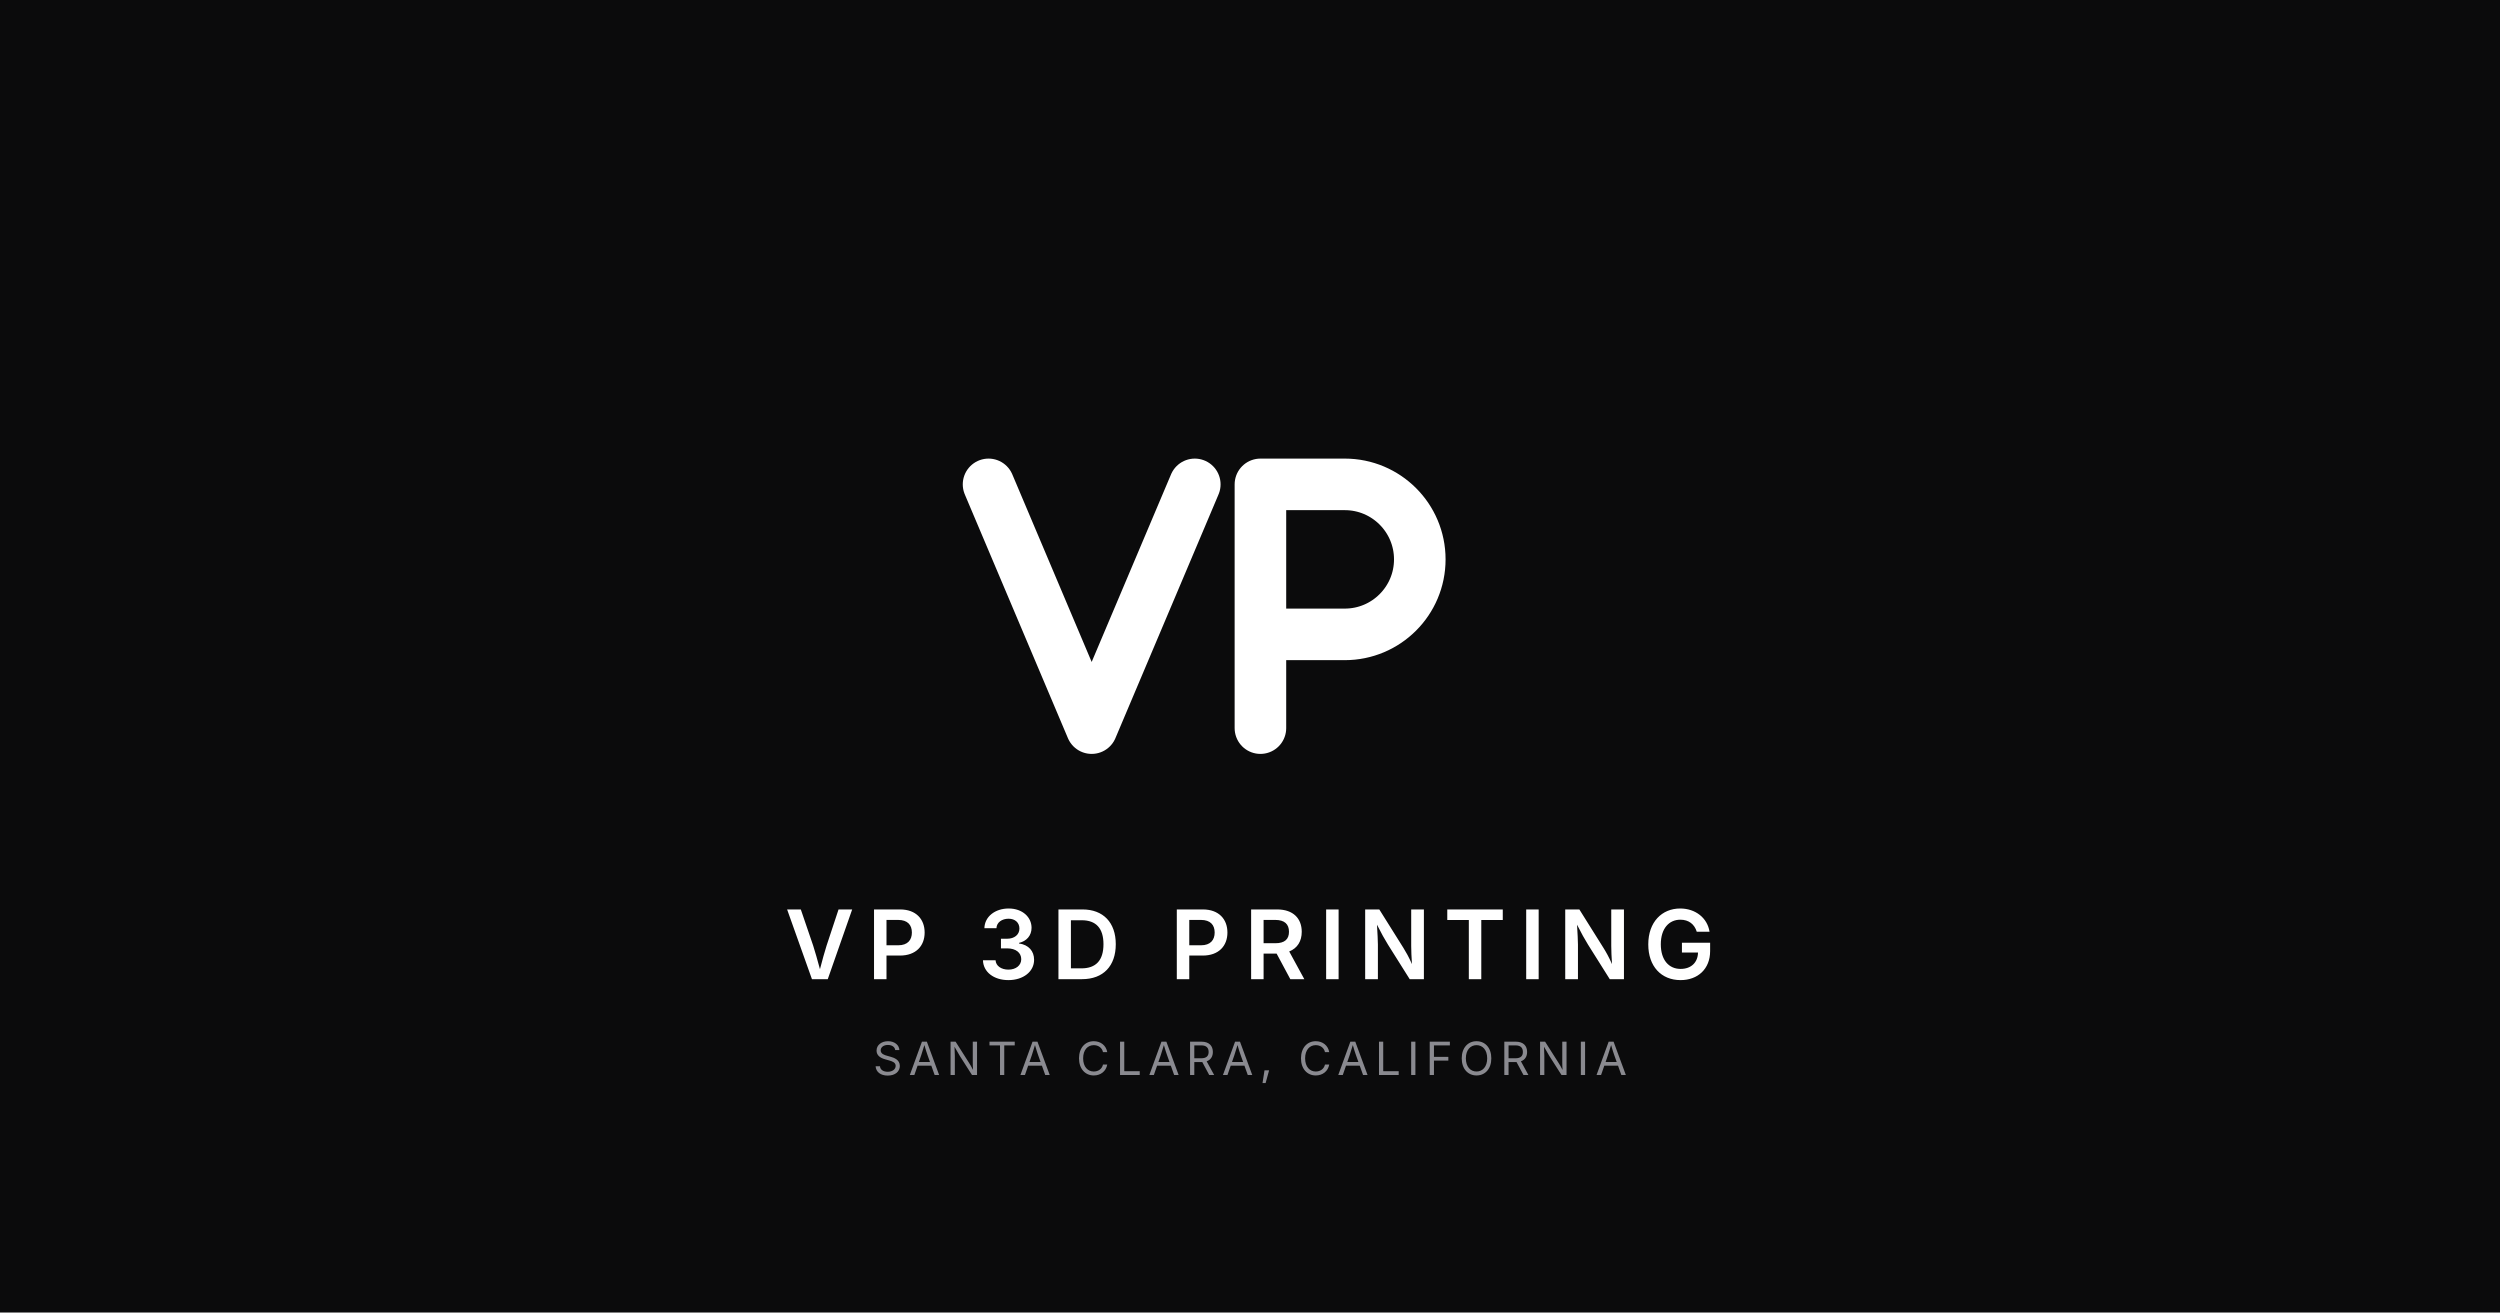
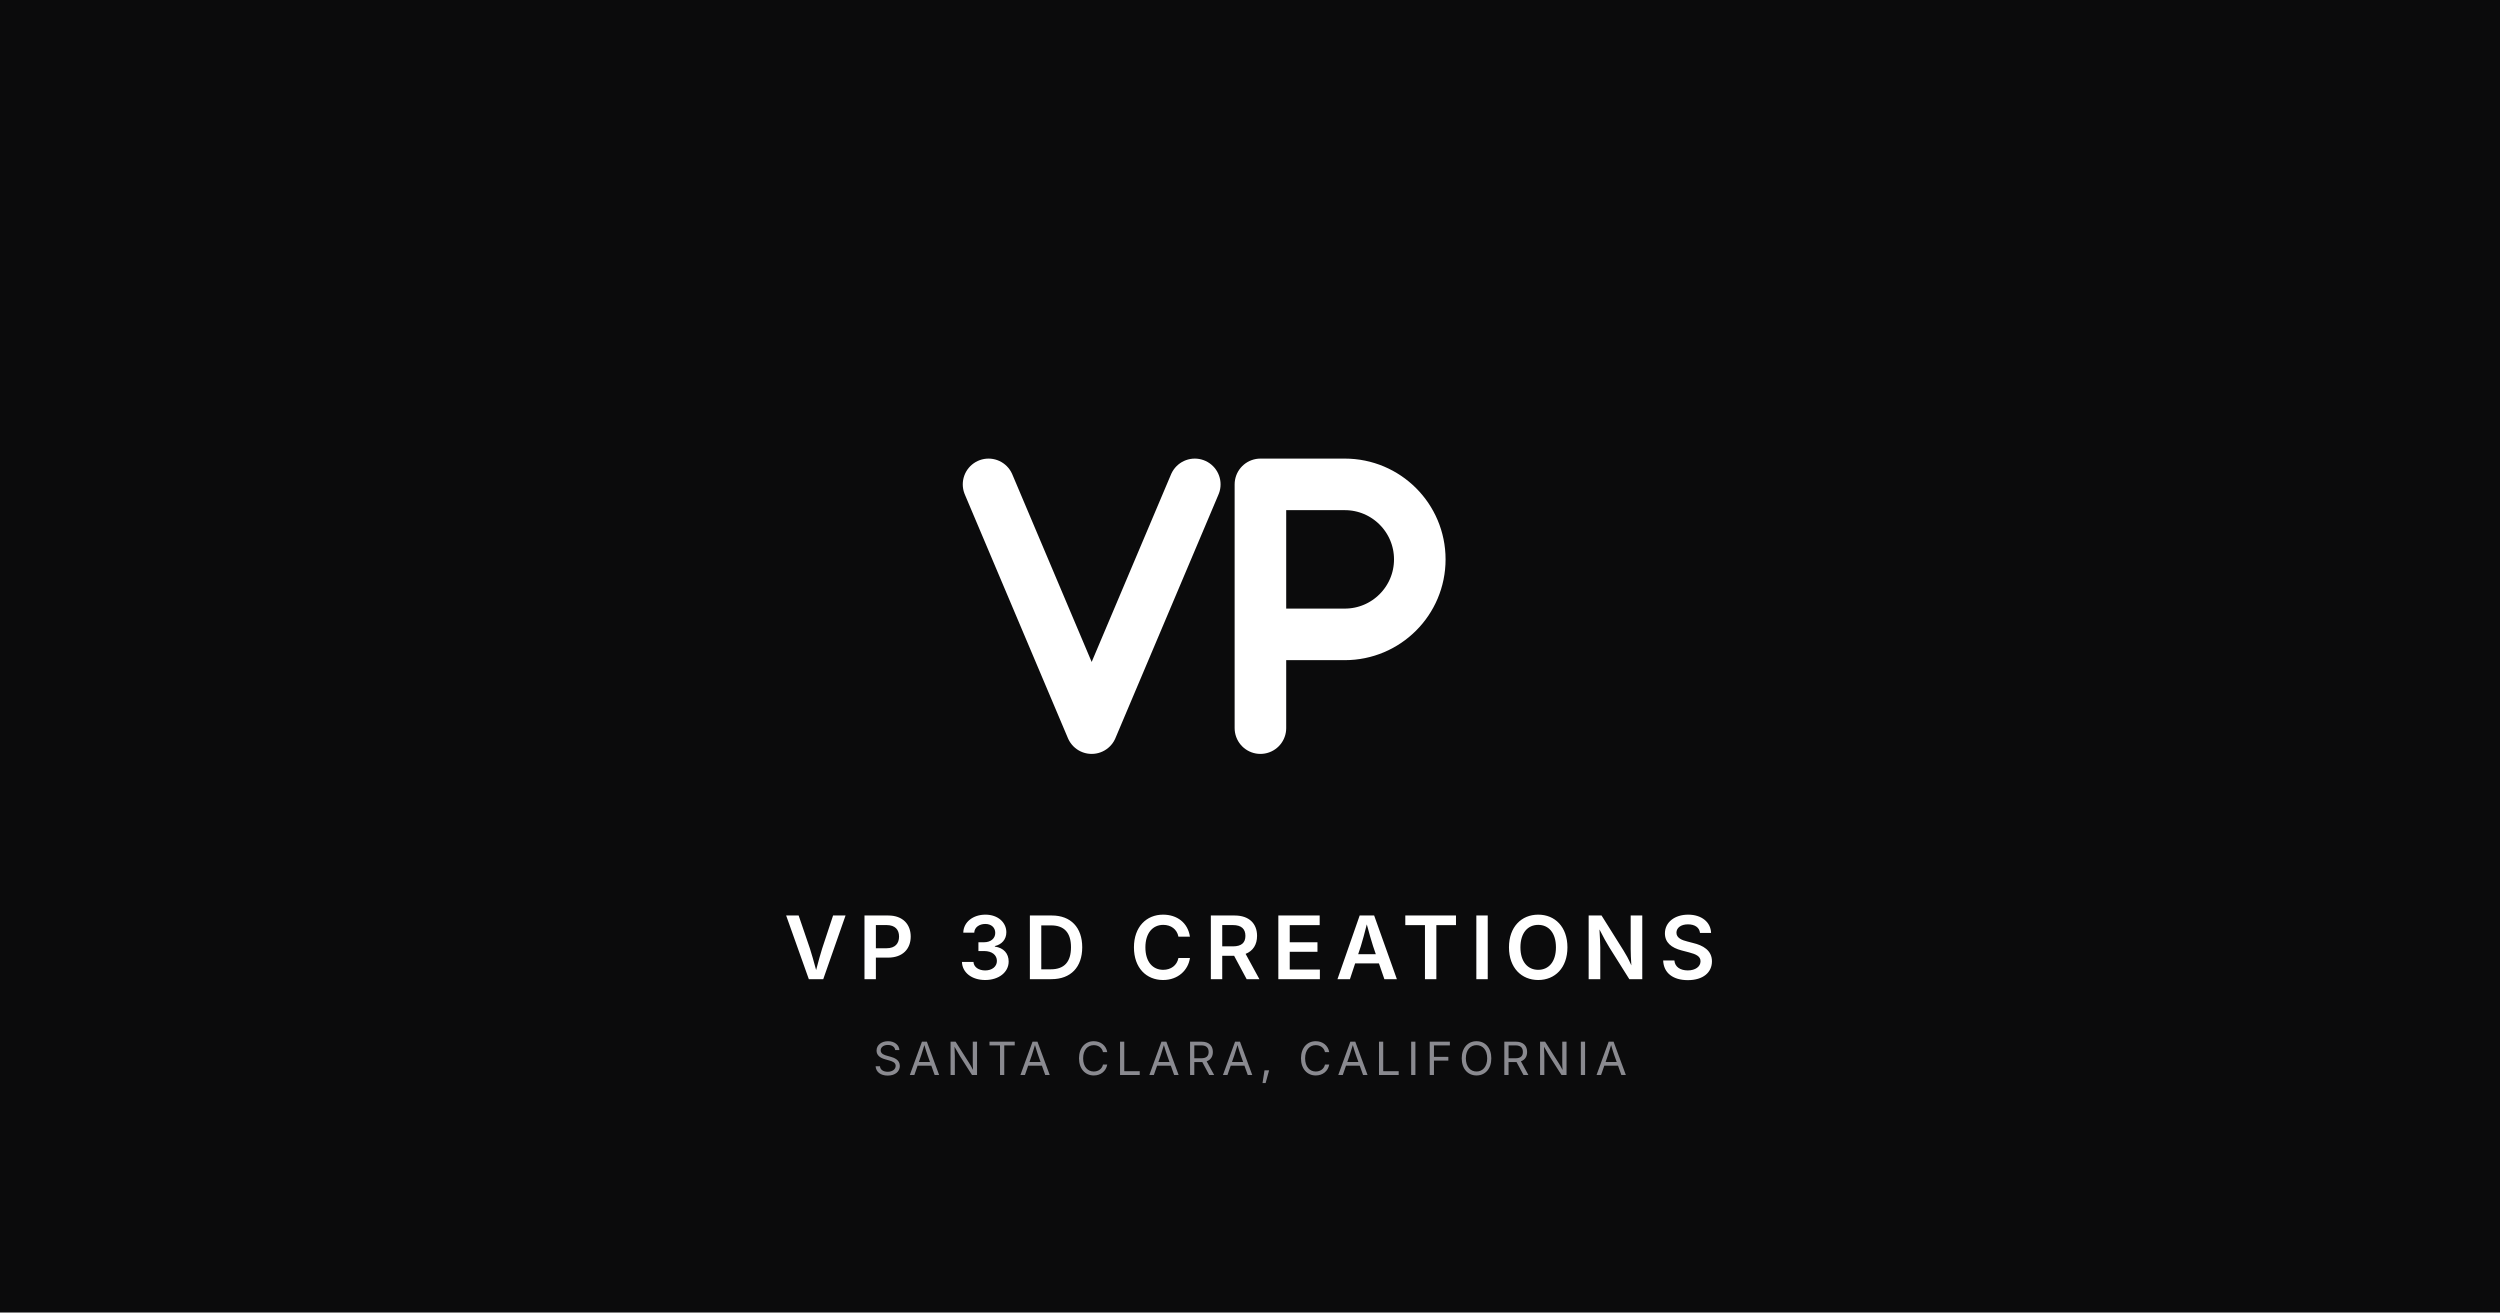
- <svg xmlns="http://www.w3.org/2000/svg" viewBox="0 0 1200 630" width="1200" height="630" role="img" aria-label="VP 3D Printing">
+ <svg xmlns="http://www.w3.org/2000/svg" viewBox="0 0 1200 630" width="1200" height="630" role="img" aria-label="VP 3D Creations">
  <rect width="1200" height="630" fill="#0b0b0c" />
  <g transform="translate(452 210) scale(4.5)">
    <path d="M5 5 L16 31 L27 5" fill="none" stroke="#ffffff" stroke-width="5.5" stroke-linecap="round" stroke-linejoin="round" />
    <path d="M34 31 L34 5 L43 5 A8 8 0 0 1 43 21 L34 21" fill="none" stroke="#ffffff" stroke-width="5.5" stroke-linecap="round" stroke-linejoin="round" />
  </g>
-   <text x="600" y="470" text-anchor="middle" fill="#ffffff" font-family="Inter,Helvetica,Arial,sans-serif" font-size="46" font-weight="600" letter-spacing="6">VP 3D PRINTING</text>
+   <text x="600" y="470" text-anchor="middle" fill="#ffffff" font-family="Inter,Helvetica,Arial,sans-serif" font-size="42" font-weight="600" letter-spacing="5">VP 3D CREATIONS</text>
  <text x="600" y="516" text-anchor="middle" fill="#8a8a90" font-family="Inter,Helvetica,Arial,sans-serif" font-size="22" letter-spacing="3">SANTA CLARA, CALIFORNIA</text>
</svg>
